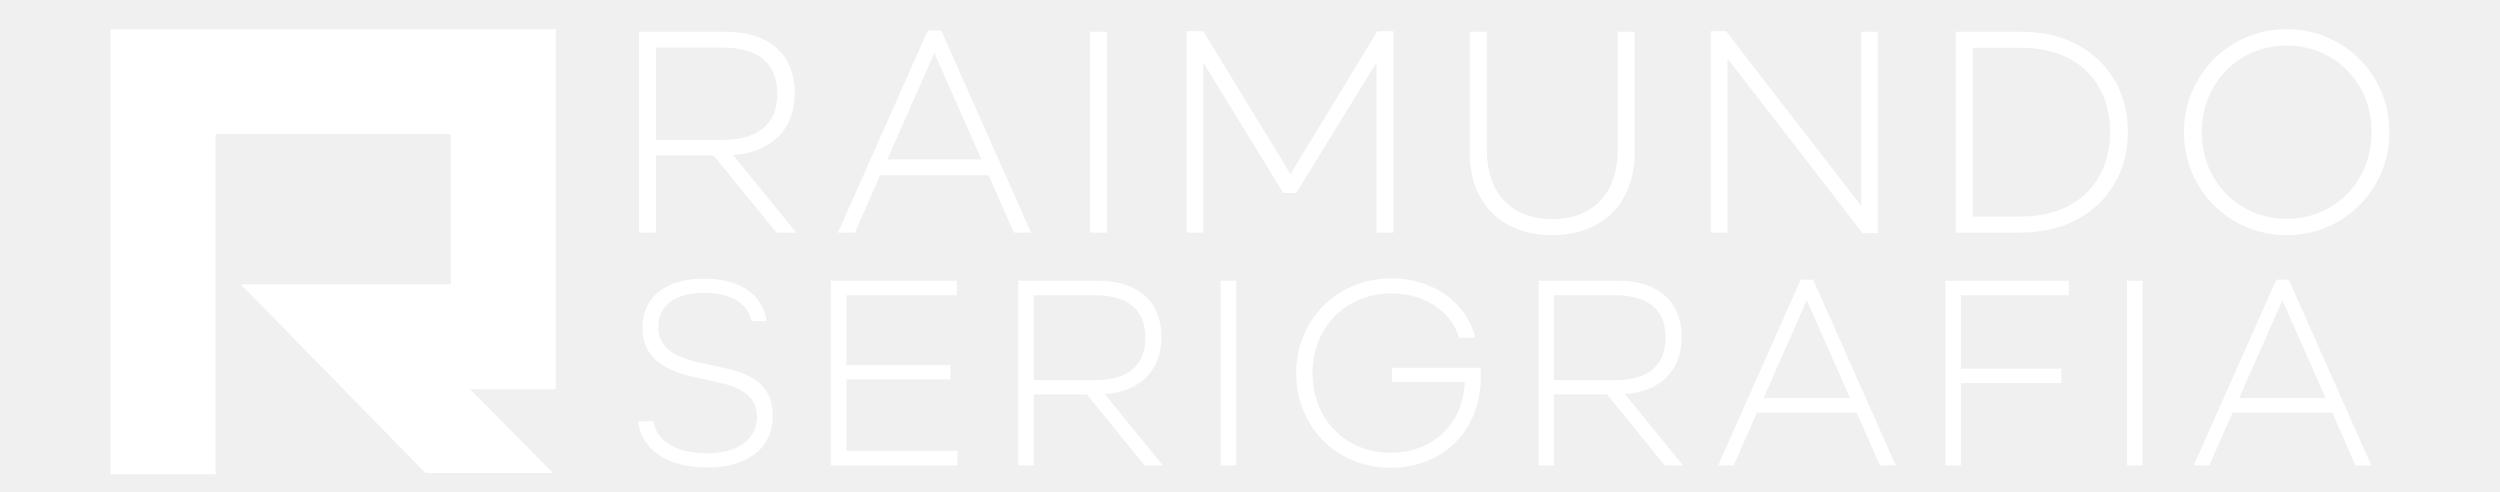
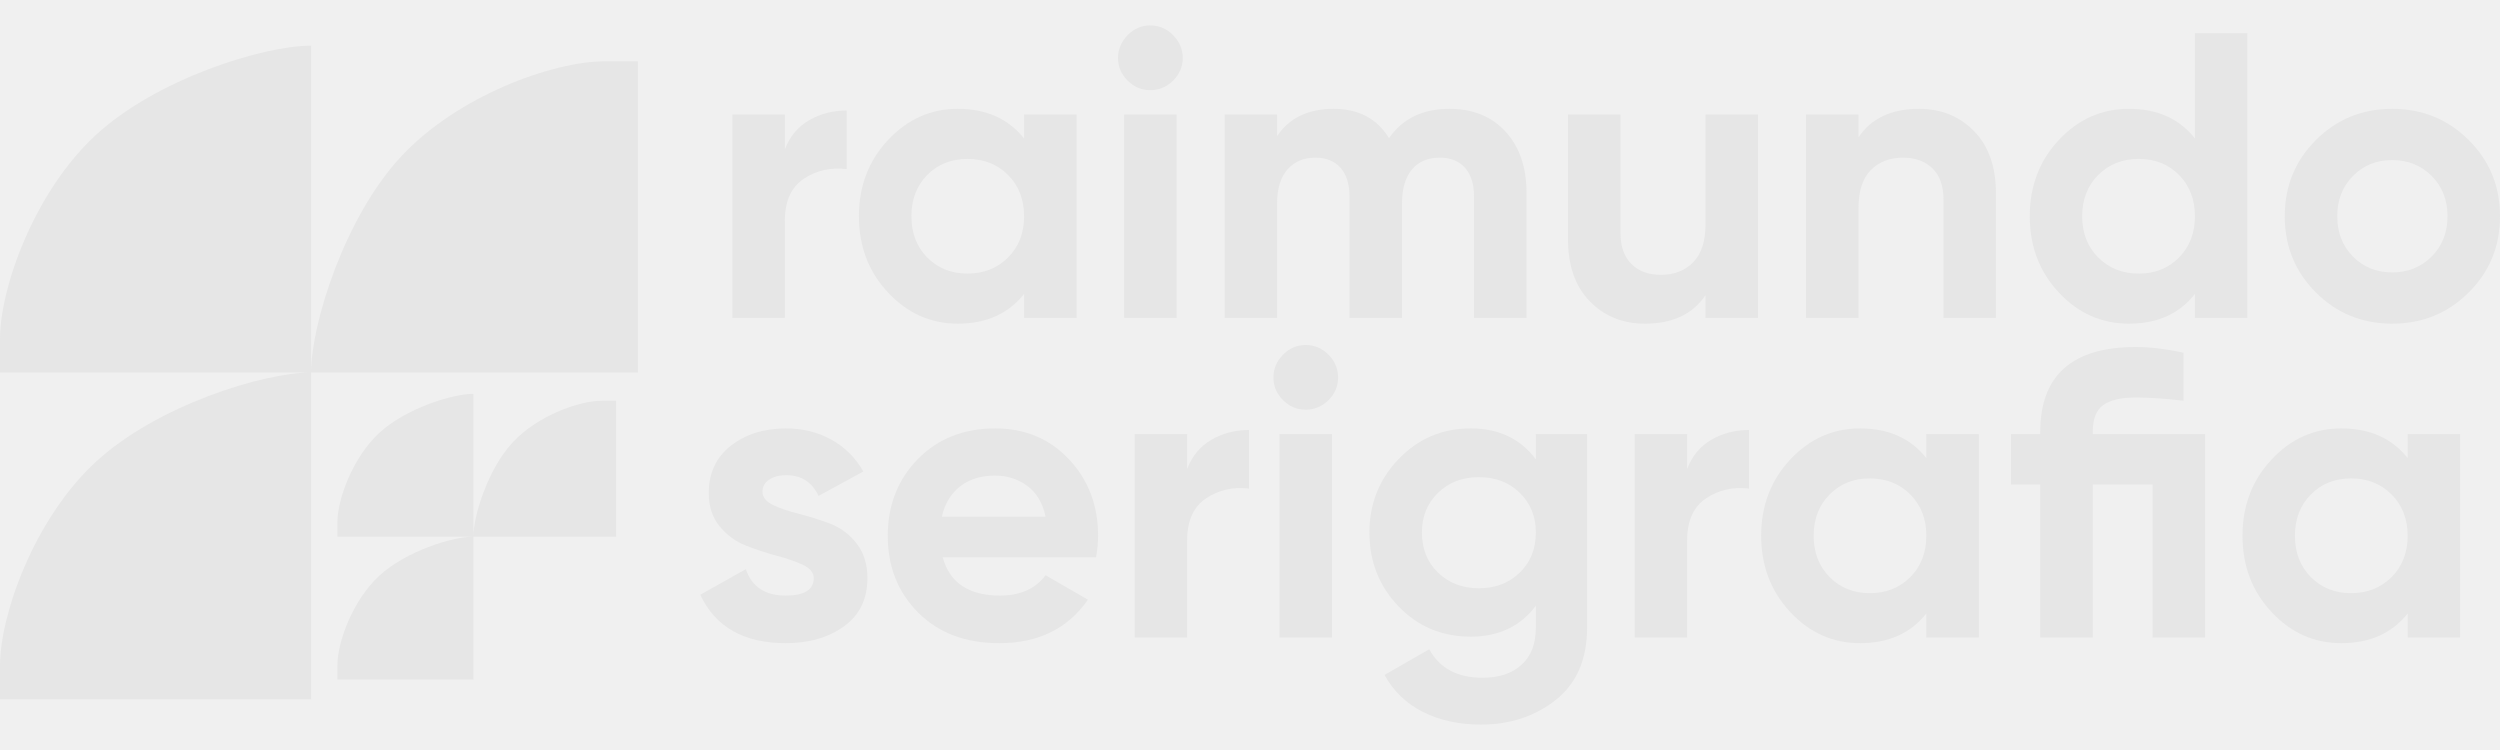
- <svg xmlns="http://www.w3.org/2000/svg" xml:space="preserve" width="300px" height="59px" version="1.1" style="shape-rendering:geometricPrecision; text-rendering:geometricPrecision; image-rendering:optimizeQuality; fill-rule:evenodd; clip-rule:evenodd" viewBox="0 0 300 58.59">
+ <svg xmlns="http://www.w3.org/2000/svg" xml:space="preserve" width="300px" height="90px" version="1.1" style="shape-rendering:geometricPrecision; text-rendering:geometricPrecision; image-rendering:optimizeQuality; fill-rule:evenodd; clip-rule:evenodd" viewBox="0 0 300 90">
  <defs>
    <style type="text/css">
   
-     .fil0 {fill:white;fill-rule:nonzero}
+     .fil0 {fill:#E6E6E6}
+     .fil1 {fill:#E6E6E6;fill-rule:nonzero}
   
  </style>
  </defs>
  <g id="Camada_x0020_1">
-     <g id="_1401561703904">
-       <path class="fil0" d="M84.912 54.185c-3.736,0 -6.142,-1.424 -6.49,-3.83l-1.867 0c0.442,3.482 3.608,5.54 8.389,5.54 4.4,0 7.787,-2.058 7.787,-6.205 0,-3.039 -1.678,-4.812 -5.508,-5.666l-3.388 -0.729c-3.102,-0.728 -4.843,-1.899 -4.843,-4.241 0,-2.786 2.216,-4.116 5.477,-4.116 3.387,0 5.318,1.361 5.698,3.387l1.835 0c-0.443,-3.07 -3.07,-5.096 -7.502,-5.096 -4.432,0 -7.407,2.089 -7.407,5.888 0,3.324 2.247,5.033 6.046,5.888l3.387 0.76c2.976,0.665 4.305,1.994 4.305,4.02 0,2.849 -2.469,4.4 -5.919,4.4z" />
-       <polygon id="_1" class="fil0" points="114.9,55.641 114.9,53.901 101.572,53.901 101.572,45.321 114.045,45.321 114.045,43.612 101.572,43.612 101.572,35.223 114.804,35.223 114.804,33.482 99.704,33.482 99.704,55.641 " />
-       <path id="_2" class="fil0" d="M124.057 47.126l6.363 0 6.933 8.515 2.184 0 -6.964 -8.547c4.305,-0.316 6.806,-2.912 6.806,-6.838 0,-4.21 -2.754,-6.774 -7.661,-6.774l-9.528 0 0 22.159 1.867 0 0 -8.515zm0 -1.709l0 -10.194 7.345 0c3.989,0 6.046,1.773 6.046,5.097 0,3.324 -2.089,5.097 -6.046,5.097l-7.345 0z" />
-       <polygon id="_3" class="fil0" points="148.347,33.482 146.48,33.482 146.48,55.641 148.347,55.641 " />
-       <path id="_4" class="fil0" d="M166.875 54.122c-5.508,0 -9.37,-4.084 -9.37,-9.56 0,-5.445 3.957,-9.56 9.466,-9.56 4.241,0 7.312,2.406 8.103,5.318l1.963 0c-1.013,-4.116 -4.97,-7.123 -10.066,-7.123 -6.585,0 -11.428,5.065 -11.428,11.365 0,6.331 4.748,11.365 11.332,11.365 6.332,0 10.827,-4.496 10.827,-10.954 0,-0.316 0,-0.633 -0.032,-1.045l-10.636 0 0 1.71 8.737 0c-0.127,4.78 -3.641,8.484 -8.896,8.484z" />
-       <path id="_5" class="fil0" d="M186.48 47.126l6.363 0 6.933 8.515 2.184 0 -6.964 -8.547c4.305,-0.316 6.806,-2.912 6.806,-6.838 0,-4.21 -2.754,-6.774 -7.661,-6.774l-9.529 0 0 22.159 1.868 0 0 -8.515zm0 -1.709l0 -10.194 7.345 0c3.988,0 6.046,1.773 6.046,5.097 0,3.324 -2.09,5.097 -6.046,5.097l-7.345 0z" />
-       <path id="_6" class="fil0" d="M225.585 55.641l1.899 0 -9.908 -22.286 -1.488 0 -9.908 22.286 1.867 0 2.786 -6.331 11.966 0 2.786 6.331zm-8.769 -19.816l5.192 11.744 -10.384 0 5.192 -11.744z" />
-       <polygon id="_7" class="fil0" points="235.312,55.641 235.312,45.765 247.373,45.765 247.373,44.024 235.312,44.024 235.312,35.223 248.26,35.223 248.26,33.482 233.445,33.482 233.445,55.641 " />
-       <polygon id="_8" class="fil0" points="257.101,33.482 255.234,33.482 255.234,55.641 257.101,55.641 " />
-       <path id="_9" class="fil0" d="M282.657 55.641l1.9 0 -9.909 -22.286 -1.487 0 -9.909 22.286 1.868 0 2.785 -6.331 11.967 0 2.785 6.331zm-8.768 -19.816l5.191 11.744 -10.383 0 5.192 -11.744z" />
-       <path class="fil0" d="M78.71 18.443l6.92 0 7.54 9.261 2.376 0 -7.575 -9.295c4.682,-0.344 7.402,-3.167 7.402,-7.437 0,-4.578 -2.995,-7.367 -8.331,-7.367l-10.363 0 0 24.099 2.031 0 0 -9.261zm0 -1.859l0 -11.086 7.987 0c4.338,0 6.576,1.928 6.576,5.543 0,3.615 -2.272,5.543 -6.576,5.543l-7.987 0z" />
-       <path id="_1_0" class="fil0" d="M121.662 27.704l2.065 0 -10.776 -24.237 -1.618 0 -10.775 24.237 2.031 0 3.03 -6.885 13.013 0 3.03 6.885zm-9.537 -21.551l5.647 12.772 -11.293 0 5.646 -12.772z" />
-       <polygon id="_2_1" class="fil0" points="132.837,3.605 130.806,3.605 130.806,27.704 132.837,27.704 " />
-       <polygon id="_3_2" class="fil0" points="153.996,22.953 155.546,22.953 165.185,7.289 165.185,27.704 167.217,27.704 167.217,3.536 165.289,3.536 154.857,20.681 144.391,3.536 142.394,3.536 142.394,27.704 144.391,27.704 144.391,7.289 " />
-       <path id="_4_3" class="fil0" d="M186.241 28.014c5.749,0 9.915,-3.511 9.915,-9.984l0 -14.425 -2.031 0 0 14.081c0,5.543 -3.133,8.4 -7.85,8.4 -4.716,0 -7.849,-2.857 -7.849,-8.4l0 -14.081 -2.066 0 0 14.425c0,6.473 4.166,9.984 9.881,9.984z" />
-       <polygon id="_5_4" class="fil0" points="205.3,3.536 205.3,27.704 207.297,27.704 207.297,6.807 223.512,27.773 225.337,27.773 225.337,3.605 223.34,3.605 223.34,24.503 207.125,3.536 " />
-       <path id="_6_5" class="fil0" d="M255.344 15.586c0,-6.954 -5.13,-11.981 -12.773,-11.981l-7.884 0 0 24.099 7.816 0c7.711,0 12.841,-5.095 12.841,-12.118zm-18.625 10.19l0 -20.243 5.852 0c6.714,0 10.638,4.166 10.638,10.053 0,5.99 -3.924,10.19 -10.706,10.19l-5.784 0z" />
-       <path id="_7_6" class="fil0" d="M274.403 3.295c-6.885,0 -12.325,5.474 -12.325,12.36 0,6.885 5.44,12.359 12.325,12.359 6.886,0 12.325,-5.474 12.325,-12.359 0,-6.886 -5.439,-12.36 -12.325,-12.36zm0 22.757c-5.715,0 -10.19,-4.441 -10.19,-10.397 0,-5.956 4.475,-10.398 10.19,-10.398 5.715,0 10.19,4.442 10.19,10.398 0,5.956 -4.475,10.397 -10.19,10.397z" />
-       <polygon class="fil0" points="25.872,56.705 13.271,56.705 13.271,3.295 66.695,3.295 66.695,46.499 56.407,46.499 66.368,56.556 51.059,56.556 28.893,33.912 54.094,33.912 54.094,15.882 25.872,15.882 " />
+     <g id="_1531057748896">
+       <g>
+         <path class="fil0" d="M37.33 5.48c-5.77,0 -18.54,4 -25.82,10.71 -7.4,6.82 -11.51,18.36 -11.51,24.48l0 4.03 37.33 0c0,-5.78 4,-18.55 10.72,-25.83 6.82,-7.4 18.35,-11.51 24.48,-11.51l4.02 0 0 37.34 -39.22 0c-5.77,0 -18.54,3.99 -25.82,10.71 -7.4,6.82 -11.51,18.36 -11.51,24.48l0 4.02 37.33 0 0 -39.21 0 -39.22z" />
+         <path class="fil0" d="M56.81 47.26c-2.53,0 -8.11,1.75 -11.29,4.68 -3.23,2.99 -5.03,8.03 -5.03,10.7l0 1.76 16.32 0c0,-2.52 1.74,-8.1 4.68,-11.28 2.98,-3.24 8.02,-5.03 10.7,-5.03l1.75 0 0 16.31 -17.13 0c-2.53,0 -8.11,1.75 -11.29,4.68 -3.23,2.98 -5.03,8.03 -5.03,10.7l0 1.76 16.32 0 0 -17.14 0 -17.14z" />
+       </g>
+       <path class="fil1" d="M94.18 17.94c0.59,-1.56 1.56,-2.73 2.91,-3.51 1.35,-0.78 2.85,-1.17 4.51,-1.17l0 7.03c-1.92,-0.23 -3.63,0.16 -5.15,1.17 -1.51,1.01 -2.27,2.68 -2.27,5.03l0 11.66 -6.29 0 0 -24.41 6.29 0 0 4.2z" />
+       <path id="_1" class="fil1" d="M122.89 13.74l6.3 0 0 24.41 -6.3 0 0 -2.88c-1.89,2.38 -4.54,3.57 -7.96,3.57 -3.25,0 -6.04,-1.25 -8.37,-3.74 -2.33,-2.49 -3.49,-5.54 -3.49,-9.15 0,-3.61 1.16,-6.66 3.49,-9.15 2.33,-2.49 5.12,-3.74 8.37,-3.74 3.42,0 6.07,1.19 7.96,3.56l0 -2.88zm-11.62 17.16c1.27,1.29 2.88,1.93 4.83,1.93 1.95,0 3.57,-0.64 4.86,-1.93 1.29,-1.28 1.93,-2.93 1.93,-4.95 0,-2.02 -0.64,-3.67 -1.93,-4.96 -1.29,-1.28 -2.91,-1.92 -4.86,-1.92 -1.95,0 -3.56,0.64 -4.83,1.92 -1.27,1.29 -1.9,2.94 -1.9,4.96 0,2.02 0.63,3.67 1.9,4.95z" />
+       <path id="_2" class="fil1" d="M138.02 10.82c-1.04,0 -1.94,-0.39 -2.71,-1.15 -0.76,-0.77 -1.15,-1.67 -1.15,-2.71 0,-1.04 0.39,-1.95 1.15,-2.74 0.77,-0.78 1.67,-1.17 2.71,-1.17 1.07,0 1.99,0.39 2.76,1.17 0.76,0.79 1.15,1.7 1.15,2.74 0,1.04 -0.39,1.94 -1.15,2.71 -0.77,0.76 -1.69,1.15 -2.76,1.15zm-3.12 27.33l0 -24.41 6.29 0 0 24.41 -6.29 0z" />
+       <path id="_3" class="fil1" d="M173.95 13.06c2.8,0 5.04,0.91 6.71,2.73 1.68,1.83 2.52,4.27 2.52,7.33l0 15.03 -6.3 0 0 -14.59c0,-1.47 -0.36,-2.61 -1.07,-3.42 -0.72,-0.81 -1.73,-1.22 -3.03,-1.22 -1.43,0 -2.55,0.47 -3.34,1.41 -0.8,0.95 -1.2,2.32 -1.2,4.1l0 13.72 -6.3 0 0 -14.59c0,-1.47 -0.36,-2.61 -1.07,-3.42 -0.72,-0.81 -1.73,-1.22 -3.03,-1.22 -1.4,0 -2.51,0.47 -3.34,1.41 -0.83,0.95 -1.25,2.32 -1.25,4.1l0 13.72 -6.29 0 0 -24.41 6.29 0 0 2.59c1.47,-2.18 3.73,-3.27 6.79,-3.27 2.99,0 5.21,1.17 6.64,3.52 1.62,-2.35 4.05,-3.52 7.27,-3.52z" />
+       <path id="_4" class="fil1" d="M204.66 13.74l6.3 0 0 24.41 -6.3 0 0 -2.73c-1.53,2.28 -3.95,3.42 -7.27,3.42 -2.67,0 -4.88,-0.9 -6.62,-2.69 -1.74,-1.79 -2.61,-4.26 -2.61,-7.42l0 -14.99 6.3 0 0 14.21c0,1.63 0.44,2.87 1.31,3.73 0.88,0.87 2.05,1.3 3.52,1.3 1.63,0 2.93,-0.51 3.9,-1.52 0.98,-1 1.47,-2.52 1.47,-4.54l0 -13.18z" />
+       <path id="_5" class="fil1" d="M230.29 13.06c2.67,0 4.87,0.9 6.61,2.69 1.74,1.79 2.61,4.26 2.61,7.42l0 14.98 -6.29 0 0 -14.2c0,-1.63 -0.44,-2.88 -1.32,-3.74 -0.88,-0.86 -2.05,-1.29 -3.52,-1.29 -1.62,0 -2.92,0.5 -3.9,1.51 -0.98,1.01 -1.46,2.52 -1.46,4.54l0 13.18 -6.3 0 0 -24.41 6.3 0 0 2.74c1.52,-2.28 3.95,-3.42 7.27,-3.42z" />
+       <path id="_6" class="fil1" d="M263.39 3.98l6.29 0 0 34.17 -6.29 0 0 -2.88c-1.86,2.38 -4.5,3.57 -7.91,3.57 -3.29,0 -6.1,-1.25 -8.42,-3.74 -2.33,-2.49 -3.49,-5.54 -3.49,-9.15 0,-3.61 1.16,-6.66 3.49,-9.15 2.32,-2.49 5.13,-3.74 8.42,-3.74 3.41,0 6.05,1.19 7.91,3.56l0 -12.64zm-11.6 26.92c1.29,1.29 2.91,1.93 4.86,1.93 1.95,0 3.56,-0.64 4.83,-1.93 1.27,-1.28 1.91,-2.93 1.91,-4.95 0,-2.02 -0.64,-3.67 -1.91,-4.96 -1.27,-1.28 -2.88,-1.92 -4.83,-1.92 -1.95,0 -3.57,0.64 -4.86,1.92 -1.28,1.29 -1.93,2.94 -1.93,4.96 0,2.02 0.65,3.67 1.93,4.95z" />
+       <path id="_7" class="fil1" d="M296.24 35.1c-2.5,2.49 -5.56,3.74 -9.18,3.74 -3.61,0 -6.66,-1.25 -9.15,-3.74 -2.49,-2.49 -3.74,-5.54 -3.74,-9.15 0,-3.61 1.25,-6.66 3.74,-9.15 2.49,-2.49 5.54,-3.74 9.15,-3.74 3.62,0 6.68,1.25 9.18,3.74 2.51,2.49 3.76,5.54 3.76,9.15 0,3.61 -1.25,6.66 -3.76,9.15zm-13.89 -4.32c1.25,1.27 2.83,1.91 4.71,1.91 1.89,0 3.47,-0.64 4.74,-1.91 1.27,-1.27 1.9,-2.88 1.9,-4.83 0,-1.95 -0.63,-3.57 -1.9,-4.83 -1.27,-1.27 -2.85,-1.91 -4.74,-1.91 -1.88,0 -3.46,0.64 -4.71,1.91 -1.25,1.26 -1.88,2.88 -1.88,4.83 0,1.95 0.63,3.56 1.88,4.83z" />
+       <path class="fil1" d="M91.5 59.02c0,0.65 0.43,1.18 1.29,1.59 0.86,0.41 1.91,0.76 3.15,1.07 1.23,0.31 2.47,0.7 3.71,1.17 1.23,0.48 2.28,1.26 3.15,2.37 0.86,1.11 1.29,2.49 1.29,4.15 0,2.51 -0.94,4.44 -2.81,5.79 -1.87,1.35 -4.2,2.02 -7,2.02 -5.01,0 -8.43,-1.93 -10.25,-5.81l5.47 -3.07c0.71,2.11 2.31,3.17 4.78,3.17 2.24,0 3.37,-0.7 3.37,-2.1 0,-0.65 -0.44,-1.18 -1.3,-1.59 -0.86,-0.4 -1.91,-0.77 -3.14,-1.09 -1.24,-0.33 -2.48,-0.74 -3.71,-1.22 -1.24,-0.49 -2.29,-1.27 -3.15,-2.32 -0.87,-1.06 -1.3,-2.39 -1.3,-3.98 0,-2.41 0.89,-4.31 2.66,-5.69 1.78,-1.38 3.98,-2.07 6.62,-2.07 1.98,0 3.79,0.44 5.42,1.34 1.62,0.89 2.91,2.17 3.85,3.83l-5.37 2.93c-0.78,-1.66 -2.08,-2.49 -3.9,-2.49 -0.82,0 -1.49,0.18 -2.03,0.54 -0.53,0.35 -0.8,0.84 -0.8,1.46z" />
+       <path id="_1_0" class="fil1" d="M113.12 66.88c0.85,3.06 3.14,4.59 6.89,4.59 2.4,0 4.23,-0.81 5.46,-2.44l5.08 2.93c-2.41,3.48 -5.96,5.22 -10.64,5.22 -4.04,0 -7.28,-1.22 -9.72,-3.66 -2.44,-2.44 -3.66,-5.52 -3.66,-9.23 0,-3.67 1.21,-6.74 3.61,-9.2 2.41,-2.46 5.5,-3.68 9.28,-3.68 3.58,0 6.53,1.23 8.86,3.71 2.33,2.47 3.49,5.53 3.49,9.17 0,0.82 -0.08,1.68 -0.24,2.59l-18.41 0zm-0.1 -4.88l12.45 0c-0.35,-1.66 -1.1,-2.9 -2.22,-3.71 -1.12,-0.81 -2.4,-1.22 -3.83,-1.22 -1.69,0 -3.09,0.43 -4.2,1.29 -1.11,0.86 -1.84,2.08 -2.2,3.64z" />
+       <path id="_2_1" class="fil1" d="M142.46 56.29c0.59,-1.57 1.56,-2.74 2.91,-3.52 1.35,-0.78 2.85,-1.17 4.51,-1.17l0 7.03c-1.92,-0.23 -3.63,0.16 -5.15,1.17 -1.51,1.01 -2.27,2.69 -2.27,5.03l0 11.67 -6.3 0 0 -24.41 6.3 0 0 4.2z" />
+       <path id="_3_2" class="fil1" d="M156.67 49.16c-1.04,0 -1.95,-0.38 -2.71,-1.15 -0.77,-0.76 -1.15,-1.67 -1.15,-2.71 0,-1.04 0.38,-1.95 1.15,-2.73 0.76,-0.78 1.67,-1.17 2.71,-1.17 1.07,0 1.99,0.39 2.76,1.17 0.76,0.78 1.14,1.69 1.14,2.73 0,1.04 -0.38,1.95 -1.14,2.71 -0.77,0.77 -1.69,1.15 -2.76,1.15zm-3.13 27.34l0 -24.41 6.3 0 0 24.41 -6.3 0z" />
+       <path id="_4_3" class="fil1" d="M184.3 52.09l6.15 0 0 23.24c0,3.77 -1.24,6.65 -3.73,8.64 -2.49,1.98 -5.5,2.98 -9.01,2.98 -2.64,0 -4.96,-0.51 -6.96,-1.52 -2,-1.01 -3.54,-2.49 -4.61,-4.44l5.37 -3.08c1.24,2.28 3.37,3.42 6.39,3.42 1.99,0 3.55,-0.52 4.69,-1.56 1.14,-1.04 1.71,-2.52 1.71,-4.44l0 -2.64c-1.85,2.47 -4.46,3.71 -7.81,3.71 -3.45,0 -6.34,-1.21 -8.67,-3.64 -2.32,-2.42 -3.49,-5.37 -3.49,-8.86 0,-3.45 1.17,-6.39 3.52,-8.83 2.34,-2.44 5.22,-3.66 8.64,-3.66 3.35,0 5.96,1.23 7.81,3.71l0 -3.03zm-11.74 16.62c1.28,1.25 2.92,1.88 4.91,1.88 1.98,0 3.62,-0.63 4.9,-1.88 1.29,-1.25 1.93,-2.85 1.93,-4.81 0,-1.92 -0.64,-3.5 -1.93,-4.76 -1.28,-1.25 -2.92,-1.88 -4.9,-1.88 -1.99,0 -3.63,0.63 -4.91,1.88 -1.29,1.26 -1.93,2.84 -1.93,4.76 0,1.96 0.64,3.56 1.93,4.81z" />
+       <path id="_5_4" class="fil1" d="M202.46 56.29c0.59,-1.57 1.55,-2.74 2.9,-3.52 1.35,-0.78 2.86,-1.17 4.52,-1.17l0 7.03c-1.92,-0.23 -3.64,0.16 -5.15,1.17 -1.51,1.01 -2.27,2.69 -2.27,5.03l0 11.67 -6.3 0 0 -24.41 6.3 0 0 4.2z" />
+       <path id="_6_5" class="fil1" d="M231.16 52.09l6.3 0 0 24.41 -6.3 0 0 -2.88c-1.88,2.37 -4.54,3.56 -7.95,3.56 -3.26,0 -6.05,-1.24 -8.38,-3.73 -2.32,-2.49 -3.49,-5.54 -3.49,-9.16 0,-3.61 1.17,-6.66 3.49,-9.15 2.33,-2.49 5.12,-3.73 8.38,-3.73 3.41,0 6.07,1.18 7.95,3.56l0 -2.88zm-11.61 17.16c1.27,1.28 2.88,1.93 4.83,1.93 1.95,0 3.57,-0.65 4.86,-1.93 1.28,-1.29 1.92,-2.94 1.92,-4.96 0,-2.01 -0.64,-3.67 -1.92,-4.95 -1.29,-1.29 -2.91,-1.93 -4.86,-1.93 -1.95,0 -3.56,0.64 -4.83,1.93 -1.27,1.28 -1.91,2.94 -1.91,4.95 0,2.02 0.64,3.67 1.91,4.96z" />
+       <path id="_7_6" class="fil1" d="M264.61 52.09l0 24.41 -6.3 0 0 -18.36 -7.18 0 0 18.36 -6.3 0 0 -18.36 -3.51 0 0 -6.05 3.51 0 0 -0.25c0,-6.8 3.83,-10.2 11.48,-10.2 1.72,0 3.63,0.23 5.71,0.69l0 5.76c-2.18,-0.26 -4.09,-0.39 -5.71,-0.39 -1.76,0 -3.06,0.3 -3.91,0.9 -0.85,0.6 -1.27,1.68 -1.27,3.24l0 0.25 13.48 0z" />
+       <path id="_8" class="fil1" d="M288.92 52.09l6.29 0 0 24.41 -6.29 0 0 -2.88c-1.89,2.37 -4.54,3.56 -7.96,3.56 -3.26,0 -6.05,-1.24 -8.37,-3.73 -2.33,-2.49 -3.49,-5.54 -3.49,-9.16 0,-3.61 1.16,-6.66 3.49,-9.15 2.32,-2.49 5.11,-3.73 8.37,-3.73 3.42,0 6.07,1.18 7.96,3.56l0 -2.88zm-11.62 17.16c1.27,1.28 2.88,1.93 4.83,1.93 1.95,0 3.57,-0.65 4.86,-1.93 1.28,-1.29 1.93,-2.94 1.93,-4.96 0,-2.01 -0.65,-3.67 -1.93,-4.95 -1.29,-1.29 -2.91,-1.93 -4.86,-1.93 -1.95,0 -3.56,0.64 -4.83,1.93 -1.27,1.28 -1.91,2.94 -1.91,4.95 0,2.02 0.64,3.67 1.91,4.96z" />
    </g>
  </g>
</svg>
